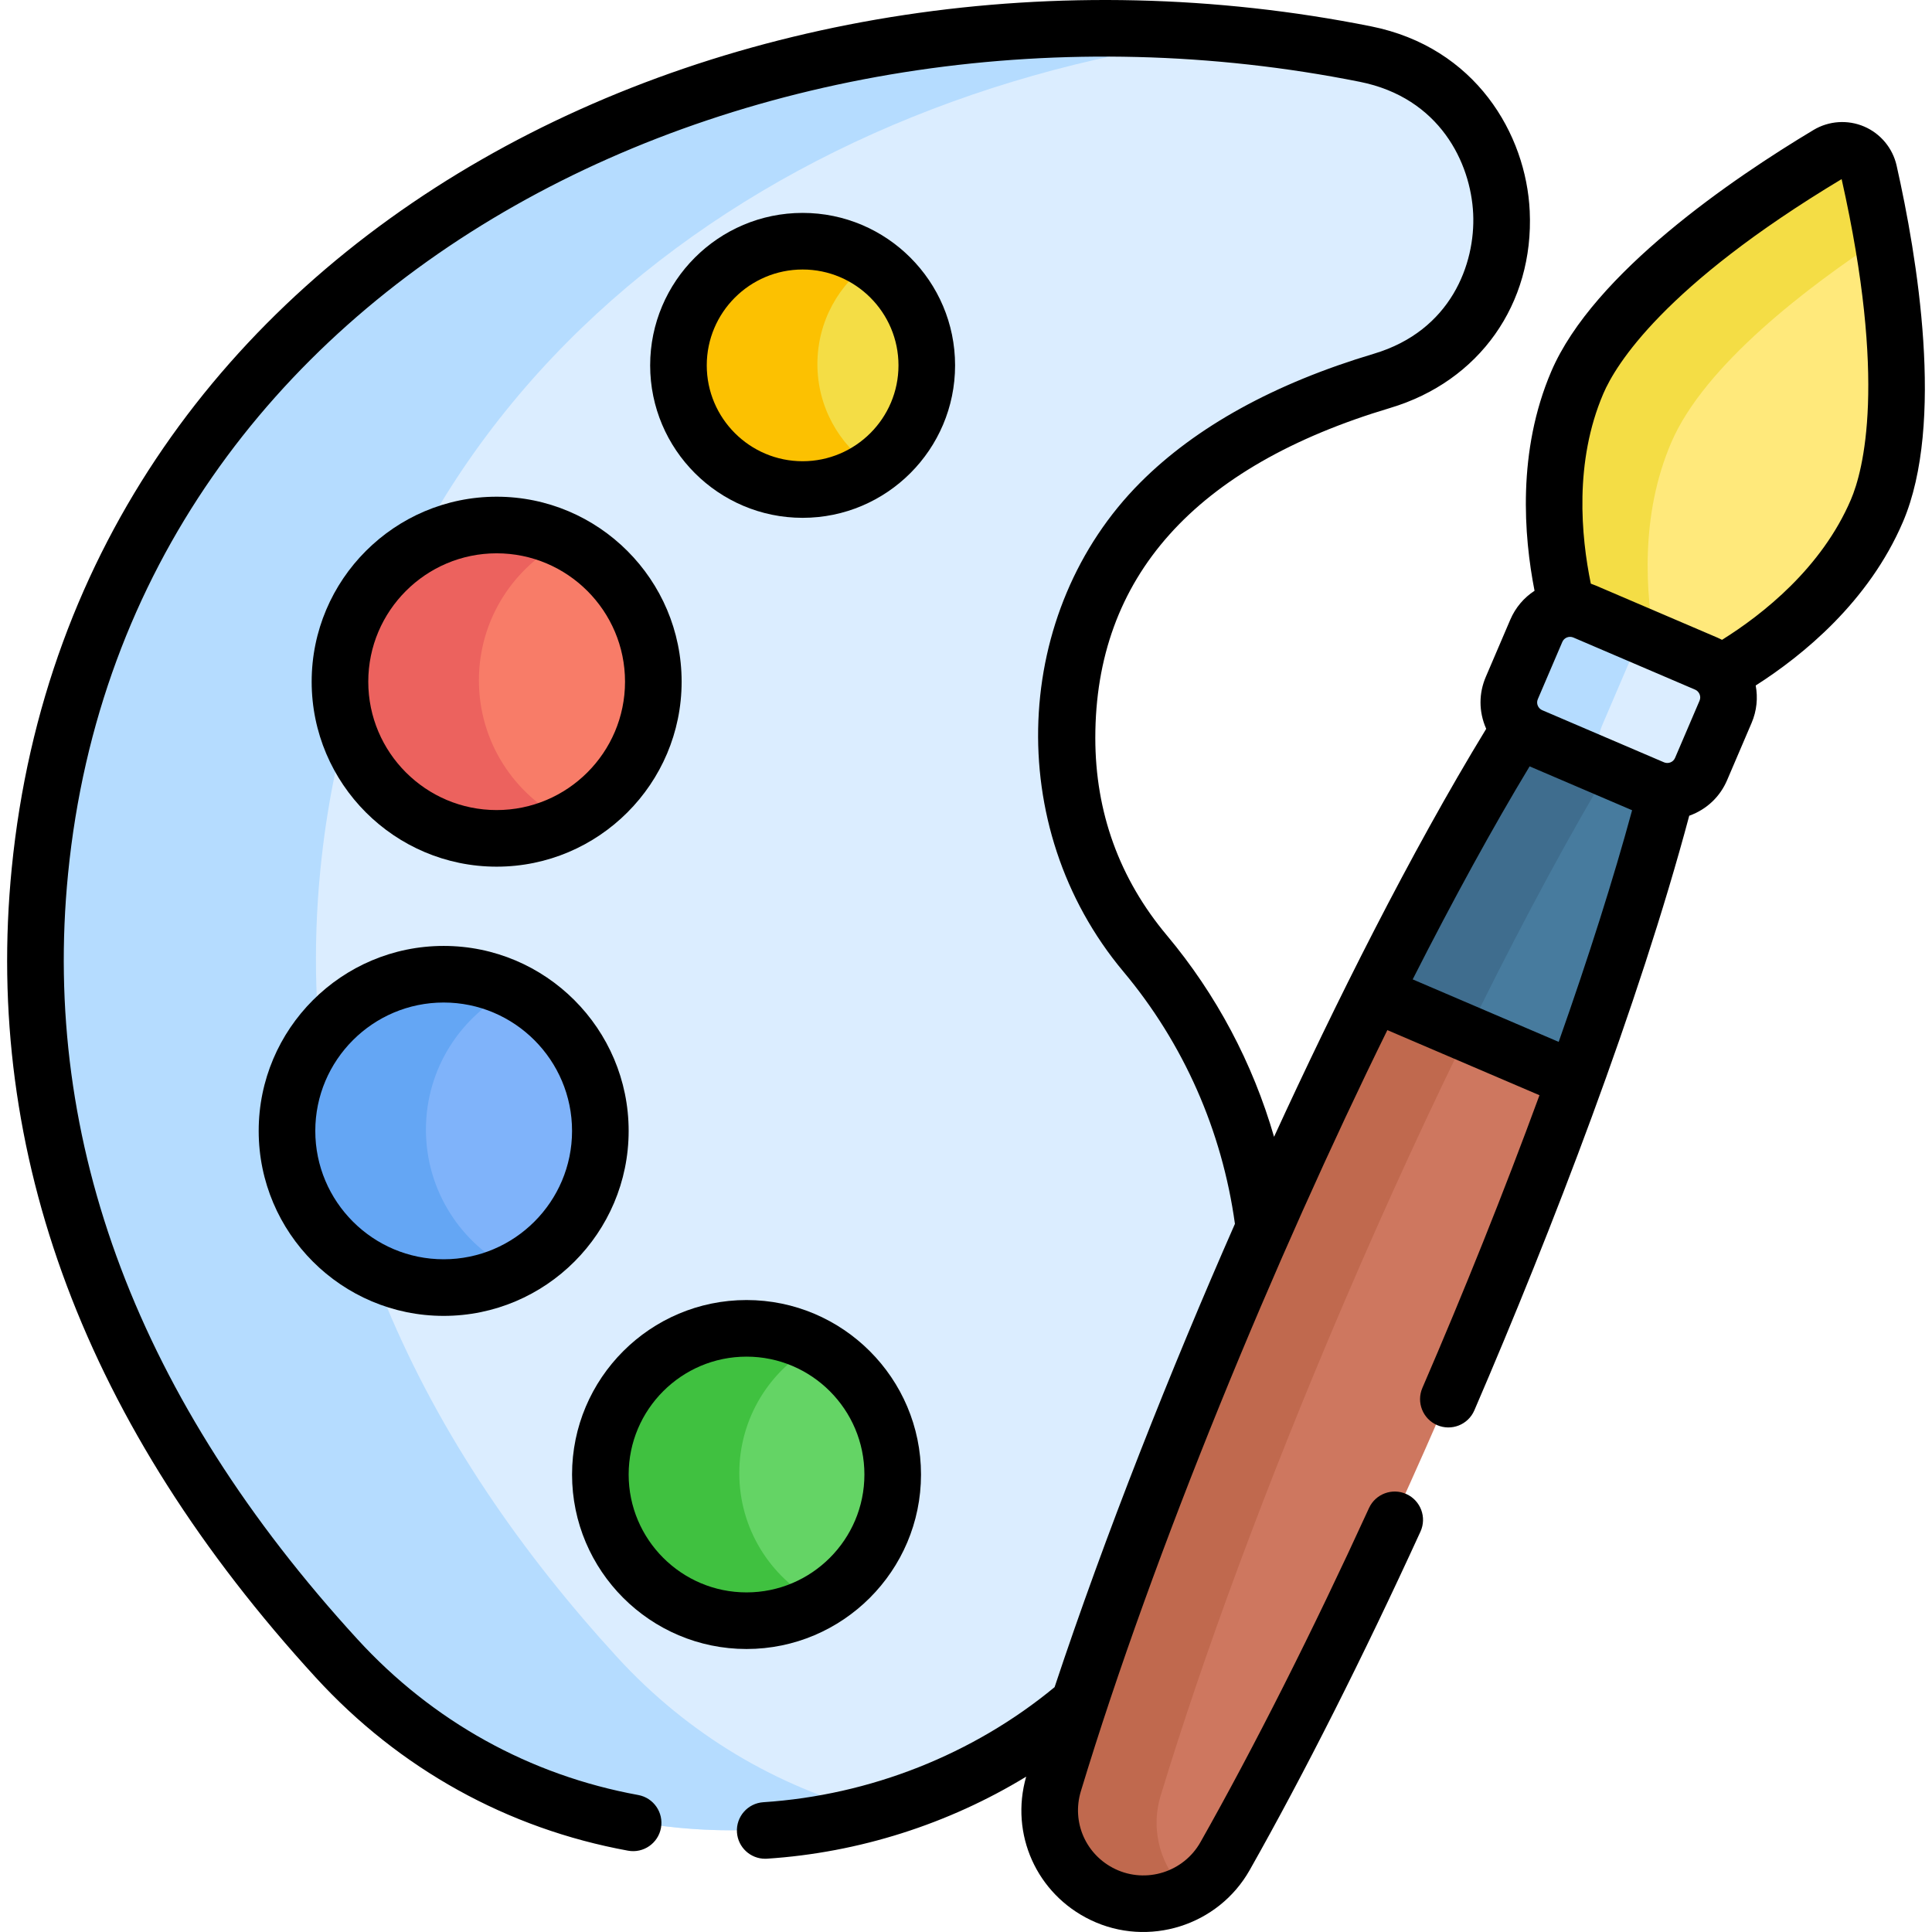
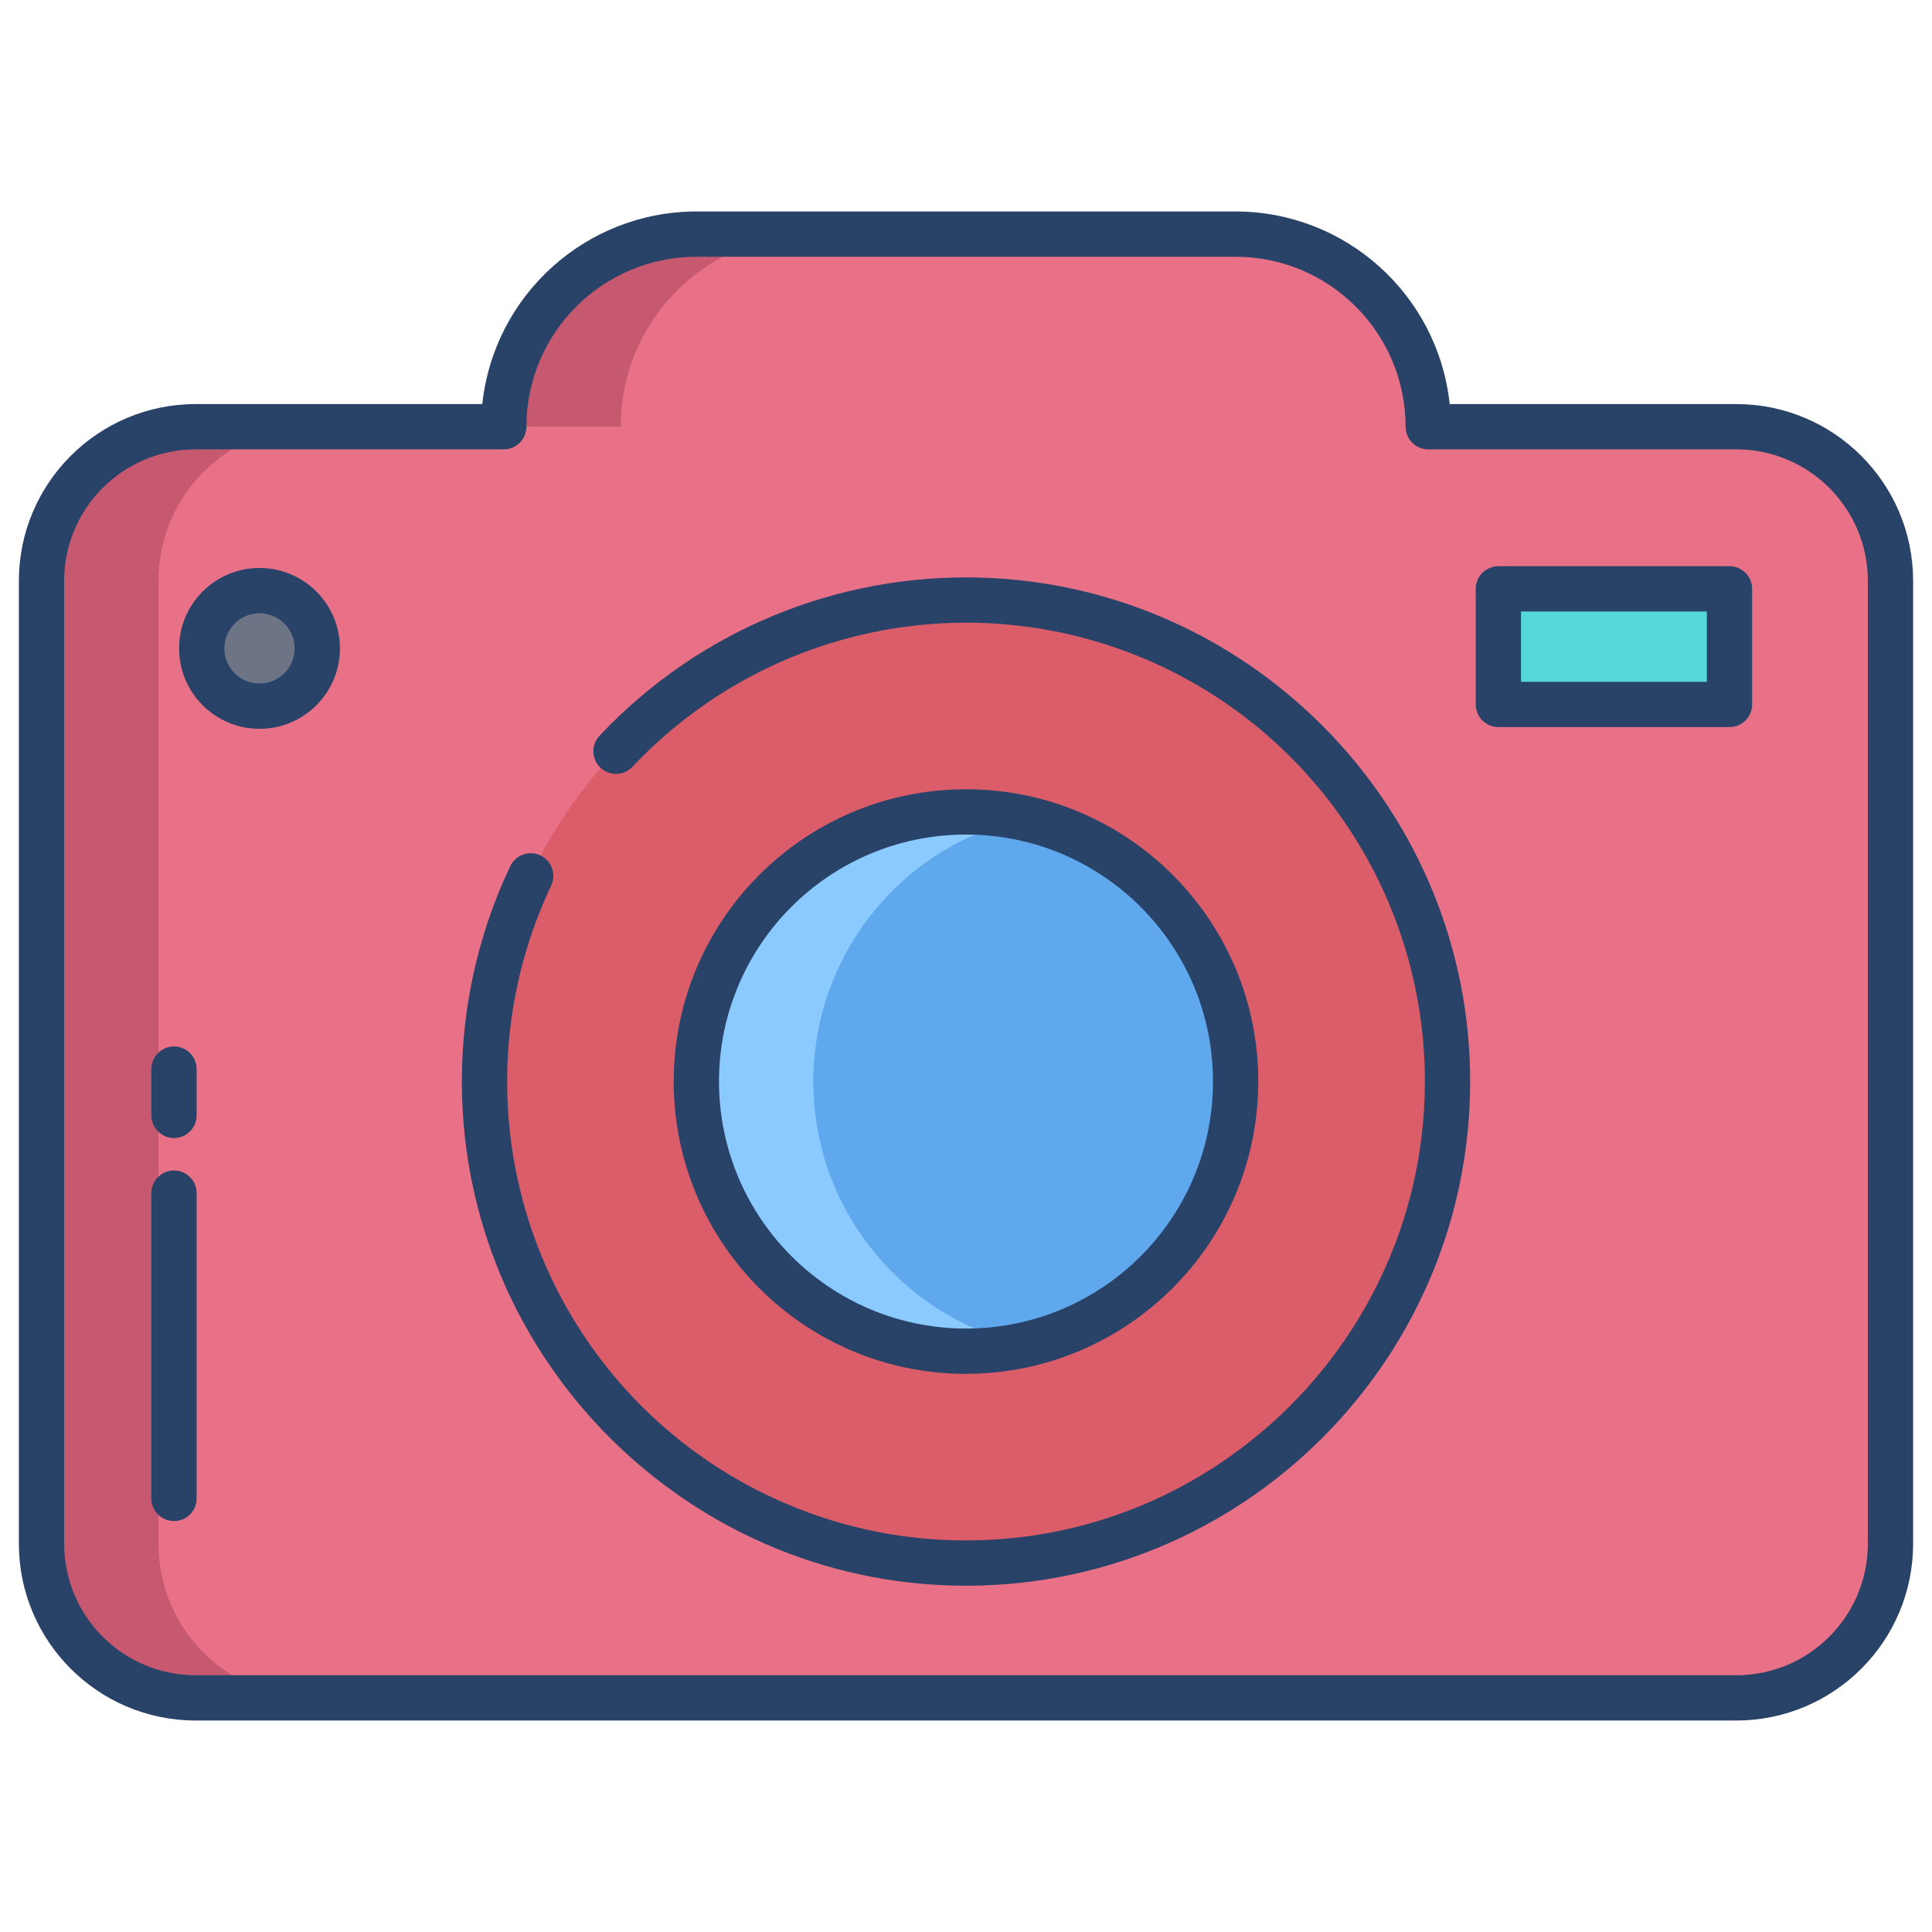
- <svg xmlns="http://www.w3.org/2000/svg" id="Capa_1" enable-background="new 0 0 512.004 512.004" height="70" viewBox="0 0 512.004 512.004" width="70">
-   <g>
-     <g>
-       <path d="m328.654 341.524c2.373-5.544 4.755-11.021 7.141-16.429-3.222-26.195-14.741-51.54-32.502-72.748-12.582-15.024-20.71-33.776-20.71-57.151 0-53.683 38.099-81.055 83.493-94.615 44.585-13.319 41.225-77.469-4.403-86.595-159.207-31.842-334.756 49.608-351.283 216.465-8.322 84.018 28.37 153.823 78.658 208.726 53.165 58.044 141.572 59.864 197.703 11.965 10.744-32.534 24.989-70.105 41.903-109.618z" fill="#dbedff" />
-       <path d="m163.567 439.177c-50.288-54.903-86.98-124.708-78.658-208.726 12.875-129.987 122.26-208.137 245.243-221.275-150.053-15.963-304.32 65.373-319.762 221.275-8.322 84.018 28.37 153.823 78.658 208.726 37.665 41.122 93.017 54.016 142.051 41.011-24.961-6.668-48.504-20.237-67.532-41.011z" fill="#b5dcff" />
-       <circle cx="212.518" cy="96.482" fill="#f4dd45" r="32.905" />
-       <circle cx="197.654" cy="390.421" fill="#64d465" r="38.739" />
-       <circle cx="131.432" cy="180.31" fill="#f87c68" r="41.522" />
-       <circle cx="117.392" cy="299.357" fill="#7fb3fa" r="41.522" />
-       <path d="m216.621 96.482c0-11.311 5.709-21.287 14.401-27.209-5.273-3.593-11.642-5.695-18.504-5.695-18.173 0-32.905 14.732-32.905 32.905s14.732 32.905 32.905 32.905c6.862 0 13.231-2.103 18.504-5.696-8.692-5.923-14.401-15.899-14.401-27.21z" fill="#fcc101" />
-       <path d="m195.922 390.421c0-14.693 8.181-27.475 20.236-34.042-5.498-2.995-11.802-4.698-18.504-4.698-21.395 0-38.739 17.344-38.739 38.739s17.344 38.74 38.739 38.74c6.702 0 13.006-1.703 18.504-4.698-12.055-6.566-20.236-19.348-20.236-34.041z" fill="#40c140" />
-       <path d="m126.917 180.31c0-16.281 9.376-30.366 23.019-37.171-5.573-2.78-11.853-4.352-18.504-4.352-22.932 0-41.522 18.59-41.522 41.522s18.59 41.522 41.522 41.522c6.651 0 12.931-1.572 18.504-4.352-13.643-6.803-23.019-20.887-23.019-37.169z" fill="#ec625e" />
-       <path d="m112.877 299.357c0-16.282 9.376-30.366 23.019-37.171-5.573-2.78-11.853-4.352-18.504-4.352-22.932 0-41.522 18.59-41.522 41.522s18.59 41.522 41.522 41.522c6.651 0 12.931-1.572 18.504-4.352-13.643-6.803-23.019-20.888-23.019-37.169z" fill="#64a6f4" />
-       <path d="m415.343 280.02-45-18.667-6.434 1.605c-11.906 23.866-24.193 50.386-36.255 78.565-20.697 48.351-37.404 93.803-48.58 130.664-3.548 11.703 1.998 24.24 13.02 29.537 11.789 5.666 25.941 1.215 32.377-10.172 18.948-33.525 40.29-76.973 60.974-125.291 12.062-28.18 22.77-55.376 31.82-80.464z" fill="#ce775f" />
-       <path d="m307.574 475.93c11.176-36.861 27.883-82.313 48.58-130.664 11.535-26.946 23.273-52.368 34.688-75.409l-20.499-8.503-6.434 1.605c-11.906 23.866-24.193 50.386-36.255 78.565-20.697 48.351-37.404 93.803-48.58 130.664-3.548 11.703 1.998 24.24 13.02 29.537 7.358 3.536 15.636 3.131 22.385-.441-6.804-6.304-9.716-16.083-6.905-25.354z" fill="#c0694e" />
-       <path d="m419.296 162.711 32.272 13.815c1.468.629 2.695 1.584 3.646 2.739 11.516-6.567 31.988-20.846 41.74-43.629 10.745-25.102 2.541-70.656-1.846-90.445-1.078-4.863-6.579-7.218-10.841-4.641-17.346 10.486-55.97 35.994-66.716 61.096-9.753 22.783-5.953 47.451-2.755 60.317 1.494-.109 3.031.119 4.5.748z" fill="#ffe97b" />
-       <path d="m442.886 117.313c8.834-20.637 36.503-41.541 55.708-54.154-1.173-7.036-2.437-13.242-3.485-17.968-1.078-4.863-6.579-7.218-10.841-4.641-17.346 10.486-55.97 35.994-66.716 61.096-9.753 22.783-5.953 47.451-2.755 60.317 1.493-.109 3.03.119 4.499.748l19.389 8.3c-2.593-13.685-4.074-34.368 4.201-53.698z" fill="#f4dd45" />
-       <path d="m402.972 191.699c-11.878 19.164-25.209 43.436-39.062 71.26l53.356 22.84c10.57-29.23 18.929-55.63 24.597-77.453-1.202-.024-2.416-.267-3.586-.768l-32.272-13.815c-1.172-.501-2.186-1.212-3.033-2.064z" fill="#477b9e" />
-       <path d="m392.409 266.701c12.146-24.395 23.89-46.058 34.606-63.943l-21.012-8.995c-1.17-.501-2.184-1.212-3.031-2.065-11.878 19.164-25.209 43.436-39.062 71.26l25.047 10.722c1.154-2.347 2.305-4.679 3.452-6.979z" fill="#3f6d8e" />
-       <path d="m451.996 175.526-32.272-13.815c-4.939-2.114-10.657.176-12.771 5.115l-6.491 15.164c-2.114 4.939.176 10.657 5.115 12.771l32.272 13.815c4.939 2.114 10.657-.176 12.771-5.115l6.491-15.164c2.114-4.939-.176-10.657-5.115-12.771z" fill="#dbedff" />
-       <path d="m424.538 192.356 6.97-16.283c1.396-3.261 4.257-5.441 7.486-6.112l-19.27-8.249c-4.939-2.114-10.657.176-12.771 5.115l-6.491 15.164c-2.114 4.939.176 10.657 5.115 12.771l21.143 9.051c-2.9-2.933-3.905-7.434-2.182-11.457z" fill="#b5dcff" />
-     </g>
-     <g>
-       <path d="m212.704 137.231c22.279 0 40.405-18.125 40.405-40.404s-18.126-40.405-40.405-40.405-40.404 18.126-40.404 40.405 18.125 40.404 40.404 40.404zm0-65.809c14.009 0 25.405 11.396 25.405 25.405 0 14.008-11.396 25.404-25.405 25.404-14.008 0-25.404-11.396-25.404-25.404s11.396-25.405 25.404-25.405z" />
-       <path d="m197.84 437.005c25.496 0 46.239-20.743 46.239-46.239s-20.743-46.239-46.239-46.239-46.239 20.743-46.239 46.239 20.743 46.239 46.239 46.239zm0-77.478c17.226 0 31.239 14.014 31.239 31.239s-14.014 31.239-31.239 31.239-31.239-14.014-31.239-31.239 14.013-31.239 31.239-31.239z" />
-       <path d="m131.618 131.633c-27.031 0-49.022 21.991-49.022 49.022s21.991 49.022 49.022 49.022 49.022-21.991 49.022-49.022-21.991-49.022-49.022-49.022zm0 83.045c-18.76 0-34.022-15.262-34.022-34.022s15.263-34.022 34.022-34.022 34.022 15.262 34.022 34.022-15.262 34.022-34.022 34.022z" />
-       <path d="m117.578 348.725c27.031 0 49.022-21.991 49.022-49.022s-21.991-49.022-49.022-49.022-49.022 21.991-49.022 49.022 21.991 49.022 49.022 49.022zm0-83.045c18.76 0 34.022 15.262 34.022 34.022s-15.263 34.022-34.022 34.022-34.022-15.262-34.022-34.022 15.262-34.022 34.022-34.022z" />
-       <path d="m166.44 490.454c4.069.749 7.98-1.956 8.725-6.031s-1.956-7.981-6.031-8.725c-28.747-5.249-54.463-19.51-74.368-41.242-57.979-63.299-83.793-131.571-76.726-202.921 15.947-161.023 185.751-241.171 342.349-209.85 21.156 4.231 29.396 21.475 30.021 34.955.619 13.306-5.896 31.005-26.294 37.099-26.355 7.873-47.193 19.364-61.935 34.153-33.788 33.897-36.715 91.09-4.452 129.615 15.931 19.023 26.122 42.091 29.544 66.827-16.984 38.603-34.352 82.319-47.793 122.782-21.595 17.838-48.918 28.647-77.182 30.493-4.134.27-7.266 3.839-6.996 7.973.26 3.967 3.558 7.012 7.478 7.012.164 0 .329-.005.496-.017 24.337-1.589 48.054-9.174 68.674-21.744-4.362 15.196 2.759 31.115 17.081 37.997 15.294 7.35 33.809 1.526 42.155-13.241 14.442-25.553 30.091-56.567 45.252-89.689 1.725-3.766.068-8.217-3.697-9.941-3.768-1.725-8.217-.067-9.941 3.698-14.987 32.743-30.435 63.363-44.672 88.552-4.477 7.921-14.402 11.038-22.6 7.102-7.757-3.728-11.58-12.392-9.09-20.601 19.361-63.866 51.65-141.606 81.229-201.718l40.312 17.256c-9.399 25.614-20.106 52.284-31.031 77.571-1.641 3.803.112 8.216 3.915 9.857 3.809 1.643 8.217-.112 9.858-3.915 20.578-47.754 43.545-107.401 56.948-157.581 4.764-1.711 8.207-5.157 10.032-9.421l6.491-15.164c1.391-3.249 1.698-6.692 1.091-9.93 12.484-7.969 29.958-22.184 39.013-43.338 11.187-26.13 3.753-70.399-1.674-94.461-1.039-4.61-4.255-8.474-8.6-10.334-4.346-1.86-9.36-1.521-13.414.91-21.156 12.685-58.319 37.865-69.504 63.993-9.052 21.145-7.279 43.594-4.43 58.128-2.838 1.841-5.068 4.478-6.429 7.658l-6.491 15.164c-1.84 4.297-1.929 9.151.108 13.761-20.125 32.979-40.105 73.005-56.222 108.123-5.661-19.542-15.271-37.701-28.41-53.391-12.581-15.023-18.96-32.631-18.96-52.336 0-42.524 26.29-71.939 78.14-87.429 23.613-7.054 38.13-27.531 36.985-52.167-.947-20.376-14.321-43.419-42.064-48.968-165.082-33.018-343.348 52.774-360.219 223.079-7.505 75.774 19.61 147.953 80.593 214.531 22.133 24.164 50.742 40.025 82.735 45.866zm238.926-287.359c9.829 4.207 17.333 7.42 27.162 11.627-4.903 18.033-11.545 38.989-19.458 61.388l-38.69-16.562c10.748-21.191 21.325-40.462 30.986-56.453zm45.036-17.404-6.491 15.164c-.525 1.224-1.896 1.612-2.925 1.171l-32.273-13.815c-1.046-.448-1.689-1.714-1.171-2.924l6.491-15.165c.506-1.179 1.844-1.635 2.927-1.17l32.271 13.814c1.04.446 1.68 1.736 1.171 2.925zm-25.51-81.354c3.284-7.672 16.013-28.554 63.163-56.873 12.061 53.667 5.734 77.286 2.45 84.959-7.744 18.092-23.322 30.375-34.144 37.139-.401-.211-.812-.407-1.229-.585l-32.272-13.815h-.001c-.417-.178-.841-.34-1.271-.484-2.574-12.501-4.439-32.251 3.304-50.341z" />
-     </g>
+ <svg xmlns="http://www.w3.org/2000/svg" id="Layer_1" height="70" viewBox="0 0 512 512" width="70" data-name="Layer 1">
+   <path d="m501 153.92v255.2a40.832 40.832 0 0 1 -40.83 40.84h-408.34a40.832 40.832 0 0 1 -40.83-40.84v-255.2a40.838 40.838 0 0 1 40.83-40.84h81.67a51.042 51.042 0 0 1 51.04-51.04h142.92a51.038 51.038 0 0 1 51.04 51.04h81.67a40.838 40.838 0 0 1 40.83 40.84z" fill="#e97187" />
+   <path d="m397.08 156.06h61.25v30.62h-61.25z" fill="#55d8d8" />
+   <path d="m68.78 156.51a15.315 15.315 0 1 1 -15.31 15.32 15.319 15.319 0 0 1 15.31-15.32z" fill="#6d7486" />
+   <path d="m256 159.02a127.605 127.605 0 1 1 -127.6 127.6 127.6 127.6 0 0 1 127.6-127.6z" fill="#db5d69" />
+   <path d="m256 215.17a71.455 71.455 0 1 1 -71.46 71.45 71.453 71.453 0 0 1 71.46-71.45z" fill="#5fa8ed" />
+   <path d="m179.45 76.99a50.843 50.843 0 0 1 36.09-14.95h-31a51.042 51.042 0 0 0 -51.04 51.04h31a50.843 50.843 0 0 1 14.95-36.09z" fill="#c65870" />
+   <path d="m42 409.12v-255.2a40.838 40.838 0 0 1 40.83-40.84h-31a40.838 40.838 0 0 0 -40.83 40.84v255.2a40.832 40.832 0 0 0 40.83 40.84h31a40.832 40.832 0 0 1 -40.83-40.84z" fill="#c65870" />
+   <path d="m215.54 286.62a71.462 71.462 0 0 1 55.96-69.745 71.455 71.455 0 1 0 0 139.5 71.466 71.466 0 0 1 -55.96-69.755z" fill="#8acaff" />
+   <g fill="#284268">
+     <path d="m333.458 286.625a77.458 77.458 0 1 0 -77.458 77.458 77.545 77.545 0 0 0 77.458-77.458zm-142.916 0a65.458 65.458 0 1 1 65.458 65.458 65.532 65.532 0 0 1 -65.458-65.458z" />
+     <path d="m259.719 153.072a133.235 133.235 0 0 0 -100.786 41.853 5.995 5.995 0 1 0 8.72 8.228 121.549 121.549 0 0 1 209.858 88.277c-2.444 63.113-53.592 114.261-116.7 116.706a121.577 121.577 0 0 1 -114.763-173.41 6.014 6.014 0 0 0 -2.286-7.745h-.008a6 6 0 0 0 -8.527 2.562 132.9 132.9 0 0 0 -12.766 61.186c2.131 70.741 59.85 127.947 130.606 129.473 76.017 1.64 138.194-60.566 136.508-136.591-1.575-70.875-58.995-128.603-129.856-130.539z" />
+     <path d="m460.167 107.083h-75.98a57.122 57.122 0 0 0 -56.729-51.041h-142.916a57.122 57.122 0 0 0 -56.729 51.041h-75.98a46.887 46.887 0 0 0 -46.833 46.834v255.208a46.886 46.886 0 0 0 46.833 46.833h408.334a46.886 46.886 0 0 0 46.833-46.833v-255.208a46.887 46.887 0 0 0 -46.833-46.834zm34.833 302.042a34.872 34.872 0 0 1 -34.833 34.833h-408.334a34.872 34.872 0 0 1 -34.833-34.833v-255.208a34.873 34.873 0 0 1 34.833-34.834h81.667a6 6 0 0 0 6-6 45.092 45.092 0 0 1 45.042-45.041h142.916a45.092 45.092 0 0 1 45.042 45.041 6 6 0 0 0 6 6h81.667a34.873 34.873 0 0 1 34.833 34.834z" />
+     <path d="m458.335 150.057h-61.25a6 6 0 0 0 -6 6v30.625a6 6 0 0 0 6 6h61.25a6 6 0 0 0 6-6v-30.625a6 6 0 0 0 -6-6zm-6 30.625h-49.25v-18.625h49.25z" />
+     <path d="m68.777 150.515a21.313 21.313 0 1 0 21.313 21.313 21.336 21.336 0 0 0 -21.313-21.313zm0 30.625a9.313 9.313 0 1 1 9.313-9.312 9.323 9.323 0 0 1 -9.313 9.312z" />
+     <path d="m46.112 277.323a6 6 0 0 0 -6 6v12.264a6 6 0 0 0 12 0v-12.264a6 6 0 0 0 -6-6z" />
+     <path d="m46.112 310.187a6 6 0 0 0 -6 6v80.913a6 6 0 0 0 12 0v-80.91a6 6 0 0 0 -6-6.003z" />
  </g>
</svg>
